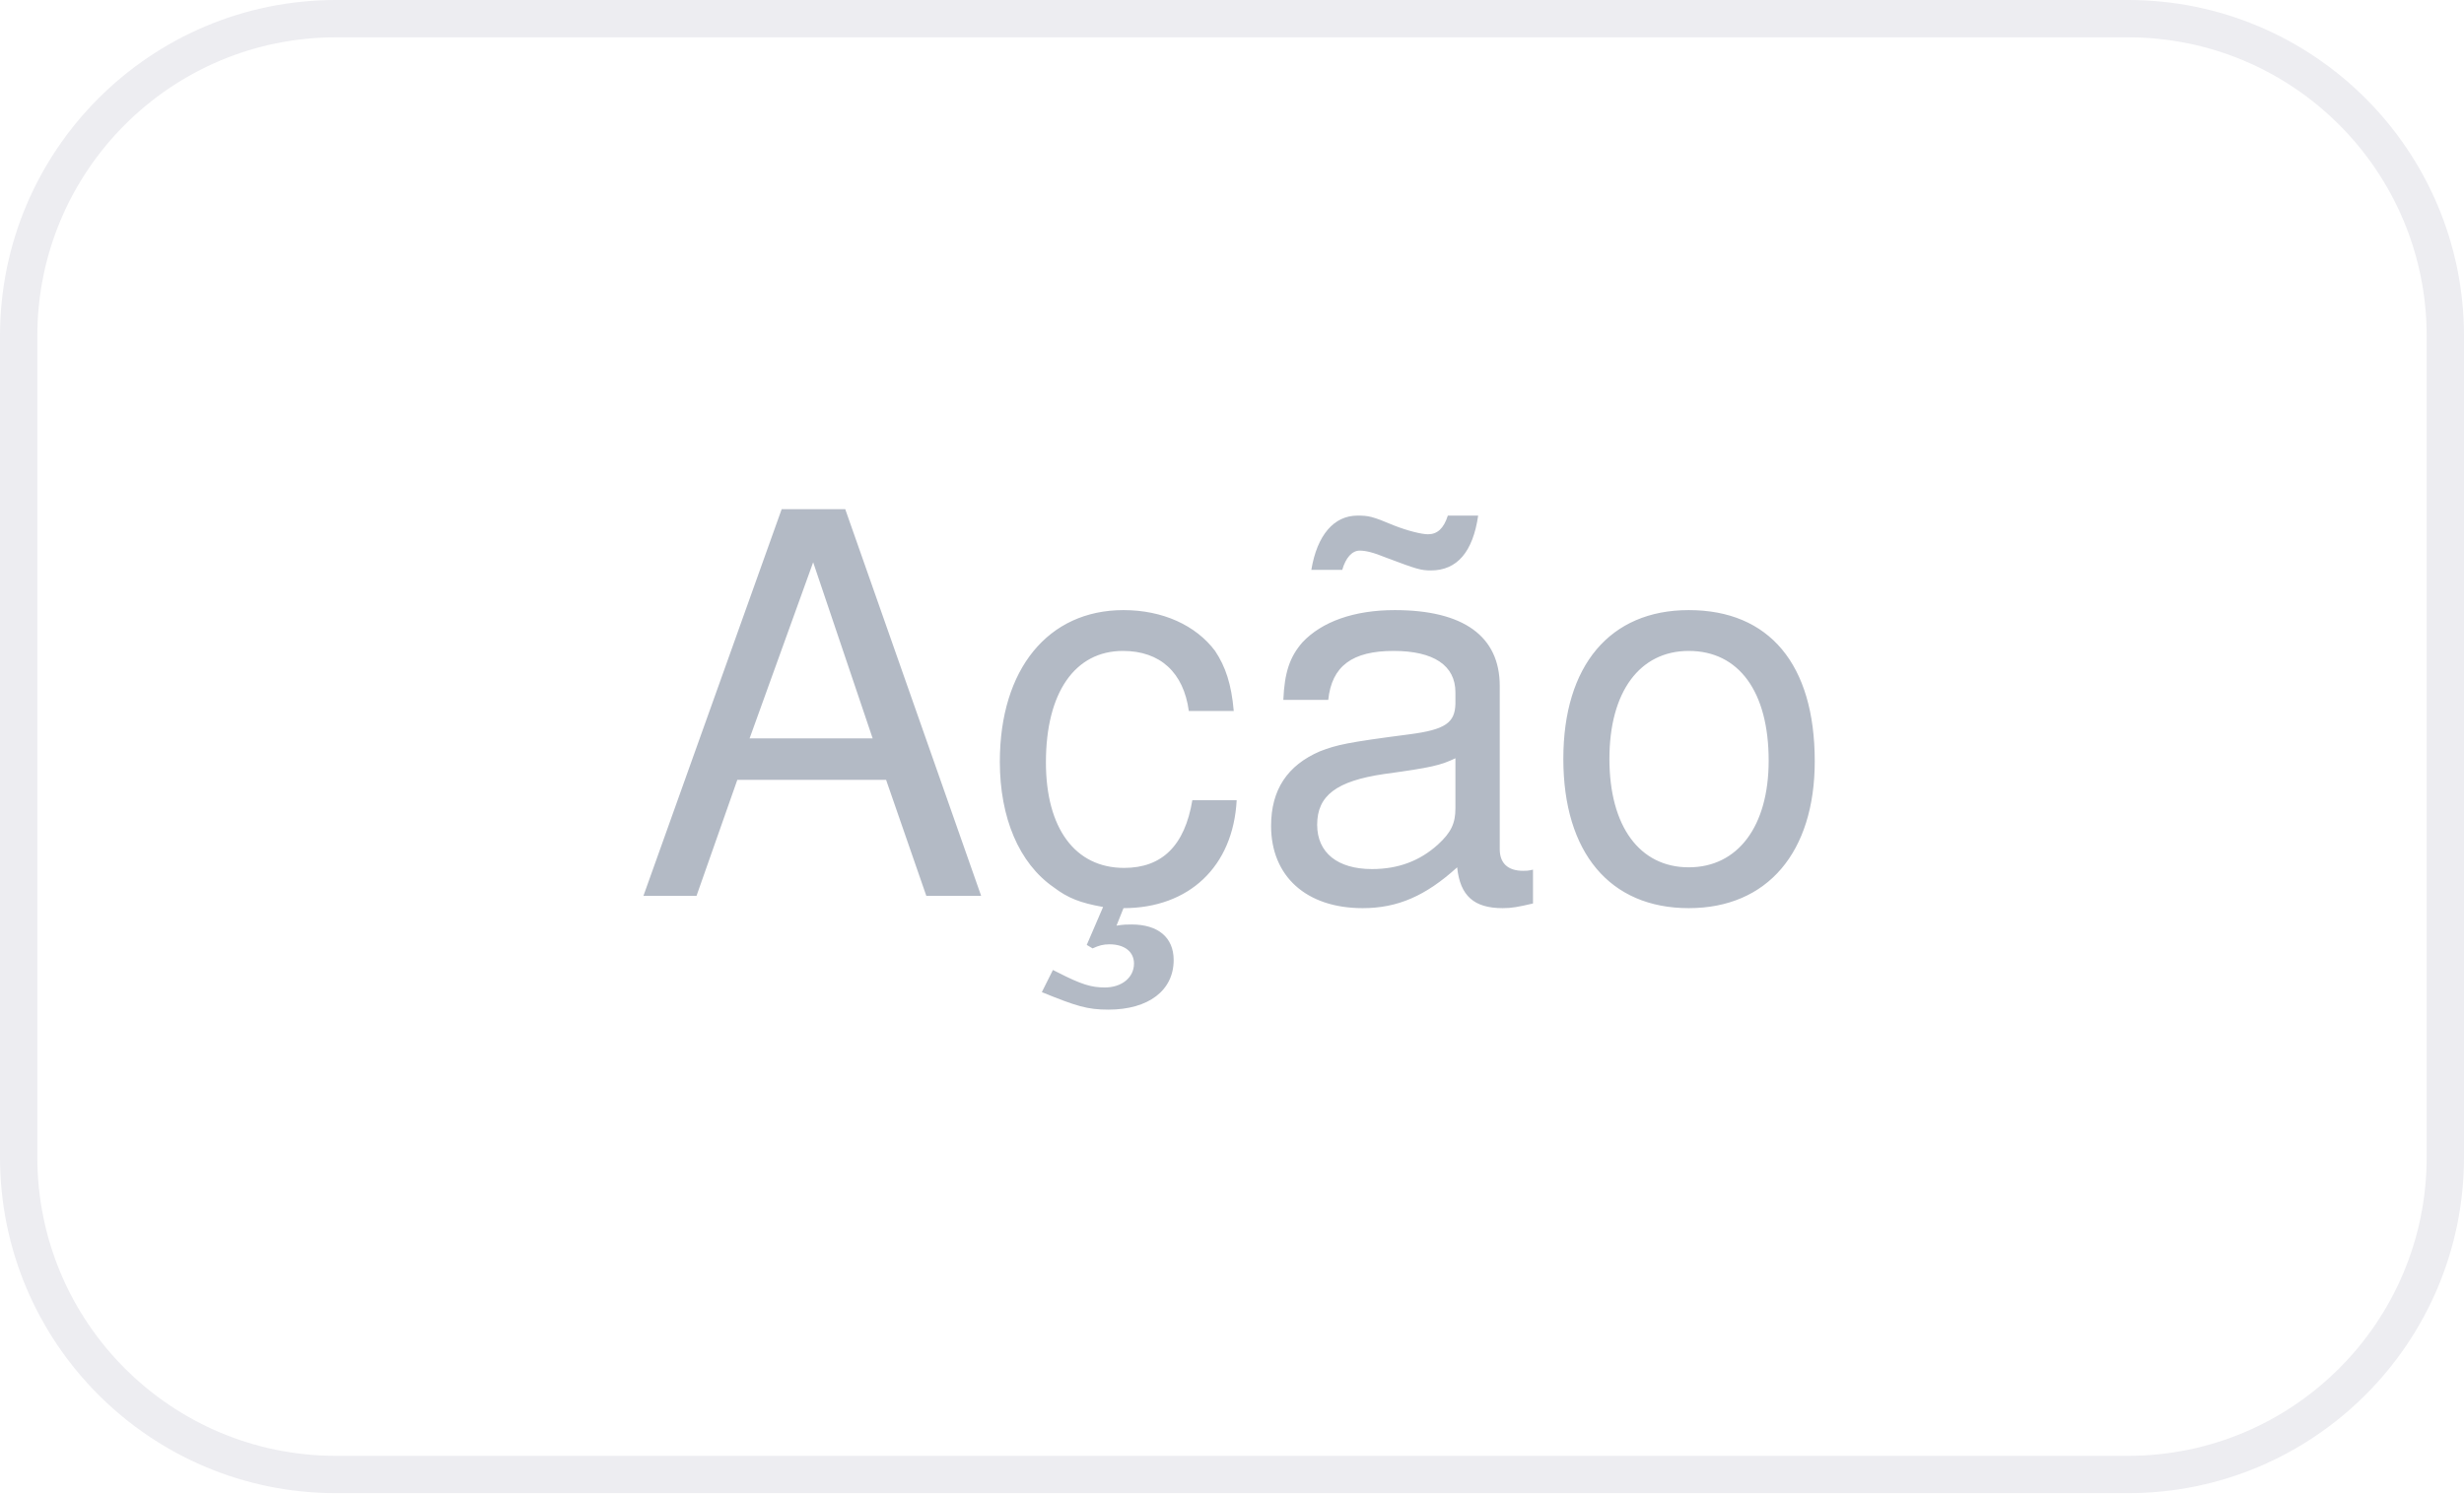
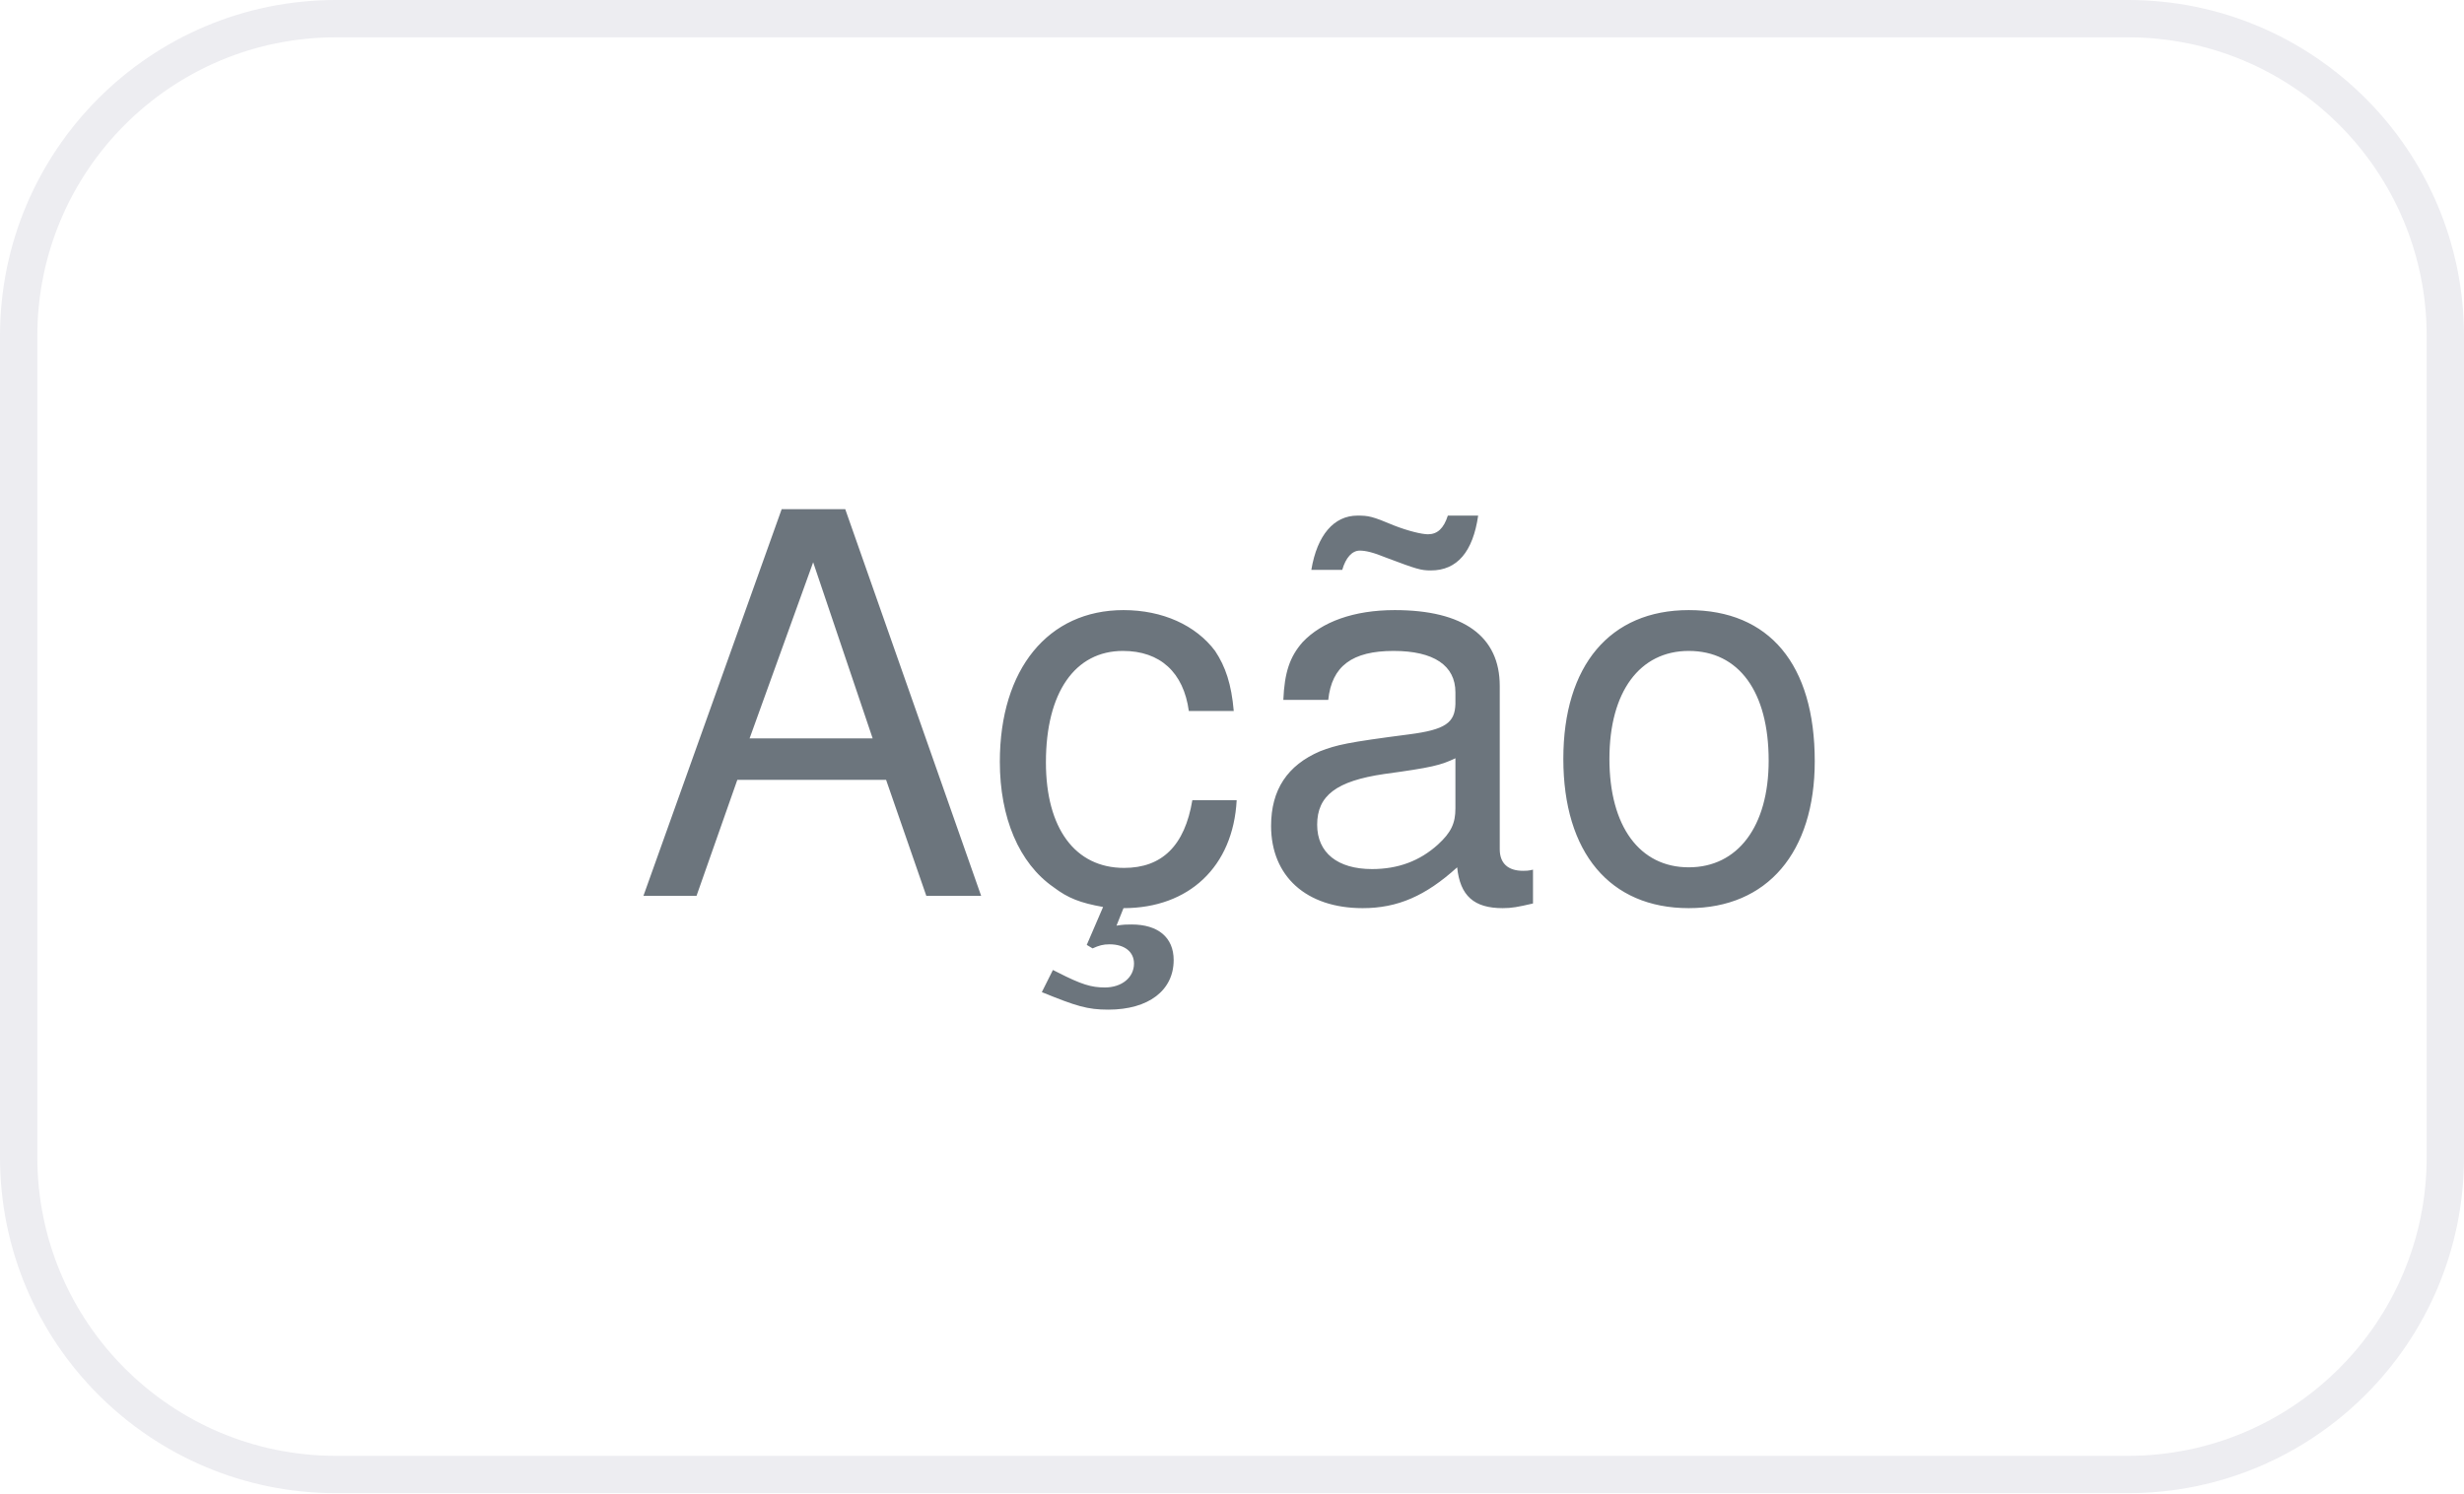
<svg xmlns="http://www.w3.org/2000/svg" width="66" height="40" viewBox="0 0 66 40">
  <g id="gds-botao-neutro-borda" transform="translate(1 1)">
    <g id="caixa" fill="rgba(255,255,255,0)" stroke="#ededf1" stroke-linecap="round" stroke-linejoin="round" stroke-width="1">
      <rect width="64" height="38" rx="8" stroke="none" />
      <rect x="-0.5" y="-0.5" width="65" height="39" rx="8.5" fill="none" />
    </g>
    <g id="texto" transform="translate(-433 -136)">
      <rect id="area-texto" width="32" height="22" transform="translate(449 144)" fill="none" />
-       <text id="texto-2" data-name="texto" transform="translate(449 159)" fill="#b3bac5" font-size="14.22" font-family="Helvetica">
+       <text id="texto-2" data-name="texto" transform="translate(449 159)" fill="#6c757d" font-size="14.22" font-family="Helvetica">
        <tspan x="0" y="0">Ação</tspan>
      </text>
    </g>
  </g>
</svg>
